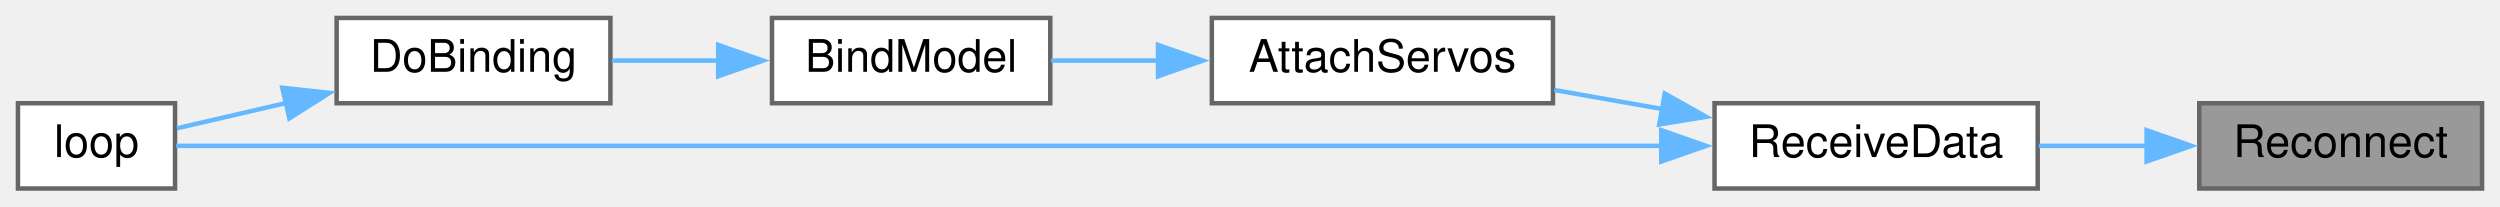
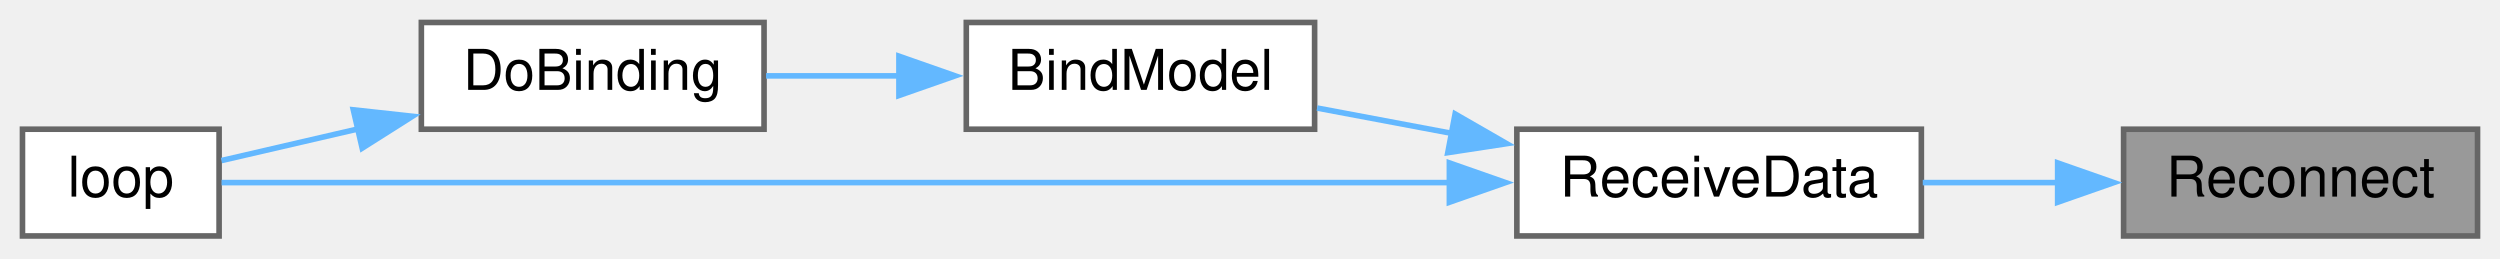
- <svg xmlns="http://www.w3.org/2000/svg" xmlns:xlink="http://www.w3.org/1999/xlink" width="557pt" height="46pt" viewBox="0.00 0.00 557.00 46.00">
+ <svg xmlns="http://www.w3.org/2000/svg" xmlns:xlink="http://www.w3.org/1999/xlink" width="445pt" height="46pt" viewBox="0.00 0.00 445.00 46.00">
  <g id="graph0" class="graph" transform="scale(1 1) rotate(0) translate(4 42)">
    <g id="node1" class="node">
      <g id="a_node1">
        <a xlink:title=" ">
-           <polygon fill="#999999" stroke="#666666" points="549,-19 486,-19 486,0 549,0 549,-19" />
-           <text text-anchor="middle" x="517.5" y="-7" font-family="Helvetica,sans-Serif" font-size="10.00">Reconnect</text>
+           <polygon fill="#999999" stroke="#666666" points="437,-19 374,-19 374,0 437,0 437,-19" />
+           <text text-anchor="middle" x="405.5" y="-7" font-family="Helvetica,sans-Serif" font-size="10.00">Reconnect</text>
        </a>
      </g>
    </g>
    <g id="node2" class="node">
      <g id="a_node2">
        <a xlink:href="ReceiverCode_2src_2main_8cpp.html#a06807a4f185694d37f774702ba74db0a" target="_top" xlink:title=" ">
-           <polygon fill="white" stroke="#666666" points="450,-19 378,-19 378,0 450,0 450,-19" />
-           <text text-anchor="middle" x="414" y="-7" font-family="Helvetica,sans-Serif" font-size="10.00">ReceiveData</text>
+           <polygon fill="white" stroke="#666666" points="338,-19 266,-19 266,0 338,0 338,-19" />
+           <text text-anchor="middle" x="302" y="-7" font-family="Helvetica,sans-Serif" font-size="10.00">ReceiveData</text>
        </a>
      </g>
    </g>
    <g id="edge1" class="edge">
-       <path fill="none" stroke="#63b8ff" d="M474.34,-9.5C466.33,-9.5 458.02,-9.5 450.25,-9.5" />
-       <polygon fill="#63b8ff" stroke="#63b8ff" points="474.26,-13 484.26,-9.5 474.26,-6 474.26,-13" />
+       <path fill="none" stroke="#63b8ff" d="M362.34,-9.5C354.33,-9.5 346.02,-9.5 338.25,-9.5" />
+       <polygon fill="#63b8ff" stroke="#63b8ff" points="362.26,-13 372.26,-9.5 362.26,-6 362.26,-13" />
    </g>
    <g id="node3" class="node">
      <g id="a_node3">
-         <a xlink:href="ReceiverCode_2src_2main_8cpp.html#a0cbfd712ab3bd8f654bc19400fd704bd" target="_top" xlink:title=" ">
-           <polygon fill="white" stroke="#666666" points="342,-38 266,-38 266,-19 342,-19 342,-38" />
-           <text text-anchor="middle" x="304" y="-26" font-family="Helvetica,sans-Serif" font-size="10.00">AttachServos</text>
+         <a xlink:href="ReceiverCode_2src_2main_8cpp.html#aa0c6905579a33aef28d737d43676cbbd" target="_top" xlink:title=" ">
+           <polygon fill="white" stroke="#666666" points="230,-38 168,-38 168,-19 230,-19 230,-38" />
+           <text text-anchor="middle" x="199" y="-26" font-family="Helvetica,sans-Serif" font-size="10.00">BindModel</text>
        </a>
      </g>
    </g>
    <g id="edge2" class="edge">
-       <path fill="none" stroke="#63b8ff" d="M366.45,-17.69C358.38,-19.11 350.08,-20.57 342.3,-21.94" />
-       <polygon fill="#63b8ff" stroke="#63b8ff" points="366.9,-21.16 376.15,-15.98 365.69,-14.27 366.9,-21.16" />
+       <path fill="none" stroke="#63b8ff" d="M254.37,-18.27C246.24,-19.8 237.98,-21.35 230.44,-22.77" />
+       <polygon fill="#63b8ff" stroke="#63b8ff" points="255.01,-21.71 264.19,-16.43 253.71,-14.83 255.01,-21.71" />
    </g>
-     <g id="node6" class="node">
-       <g id="a_node6">
+     <g id="node5" class="node">
+       <g id="a_node5">
        <a xlink:href="ReceiverCode_2src_2main_8cpp.html#afe461d27b9c48d5921c00d521181f12f" target="_top" xlink:title=" ">
          <polygon fill="white" stroke="#666666" points="35,-19 0,-19 0,0 35,0 35,-19" />
          <text text-anchor="middle" x="17.5" y="-7" font-family="Helvetica,sans-Serif" font-size="10.00">loop</text>
        </a>
      </g>
    </g>
-     <g id="edge6" class="edge">
-       <path fill="none" stroke="#63b8ff" d="M366.16,-9.5C278.17,-9.5 91.98,-9.5 35.25,-9.5" />
-       <polygon fill="#63b8ff" stroke="#63b8ff" points="366.13,-13 376.13,-9.5 366.13,-6 366.13,-13" />
+     <g id="edge5" class="edge">
+       <path fill="none" stroke="#63b8ff" d="M254.11,-9.5C189.94,-9.5 77.88,-9.5 35.44,-9.5" />
+       <polygon fill="#63b8ff" stroke="#63b8ff" points="253.99,-13 263.99,-9.5 253.99,-6 253.99,-13" />
    </g>
    <g id="node4" class="node">
      <g id="a_node4">
-         <a xlink:href="ReceiverCode_2src_2main_8cpp.html#aa0c6905579a33aef28d737d43676cbbd" target="_top" xlink:title=" ">
-           <polygon fill="white" stroke="#666666" points="230,-38 168,-38 168,-19 230,-19 230,-38" />
-           <text text-anchor="middle" x="199" y="-26" font-family="Helvetica,sans-Serif" font-size="10.00">BindModel</text>
-         </a>
-       </g>
-     </g>
-     <g id="edge3" class="edge">
-       <path fill="none" stroke="#63b8ff" d="M254.13,-28.5C245.96,-28.5 237.71,-28.5 230.2,-28.5" />
-       <polygon fill="#63b8ff" stroke="#63b8ff" points="254.01,-32 264.01,-28.5 254.01,-25 254.01,-32" />
-     </g>
-     <g id="node5" class="node">
-       <g id="a_node5">
        <a xlink:href="ReceiverCode_2src_2main_8cpp.html#af4a2e182cd3b86ca9765a08100cfb14a" target="_top" xlink:title=" ">
          <polygon fill="white" stroke="#666666" points="132,-38 71,-38 71,-19 132,-19 132,-38" />
          <text text-anchor="middle" x="101.5" y="-26" font-family="Helvetica,sans-Serif" font-size="10.00">DoBinding</text>
        </a>
      </g>
    </g>
-     <g id="edge4" class="edge">
+     <g id="edge3" class="edge">
      <path fill="none" stroke="#63b8ff" d="M156.08,-28.5C148.09,-28.5 139.88,-28.5 132.36,-28.5" />
      <polygon fill="#63b8ff" stroke="#63b8ff" points="156.01,-32 166.01,-28.5 156.01,-25 156.01,-32" />
    </g>
-     <g id="edge5" class="edge">
+     <g id="edge4" class="edge">
      <path fill="none" stroke="#63b8ff" d="M59.73,-19.05C51.14,-17.06 42.53,-15.07 35.42,-13.42" />
      <polygon fill="#63b8ff" stroke="#63b8ff" points="58.89,-22.45 69.42,-21.3 60.47,-15.63 58.89,-22.45" />
    </g>
  </g>
</svg>
